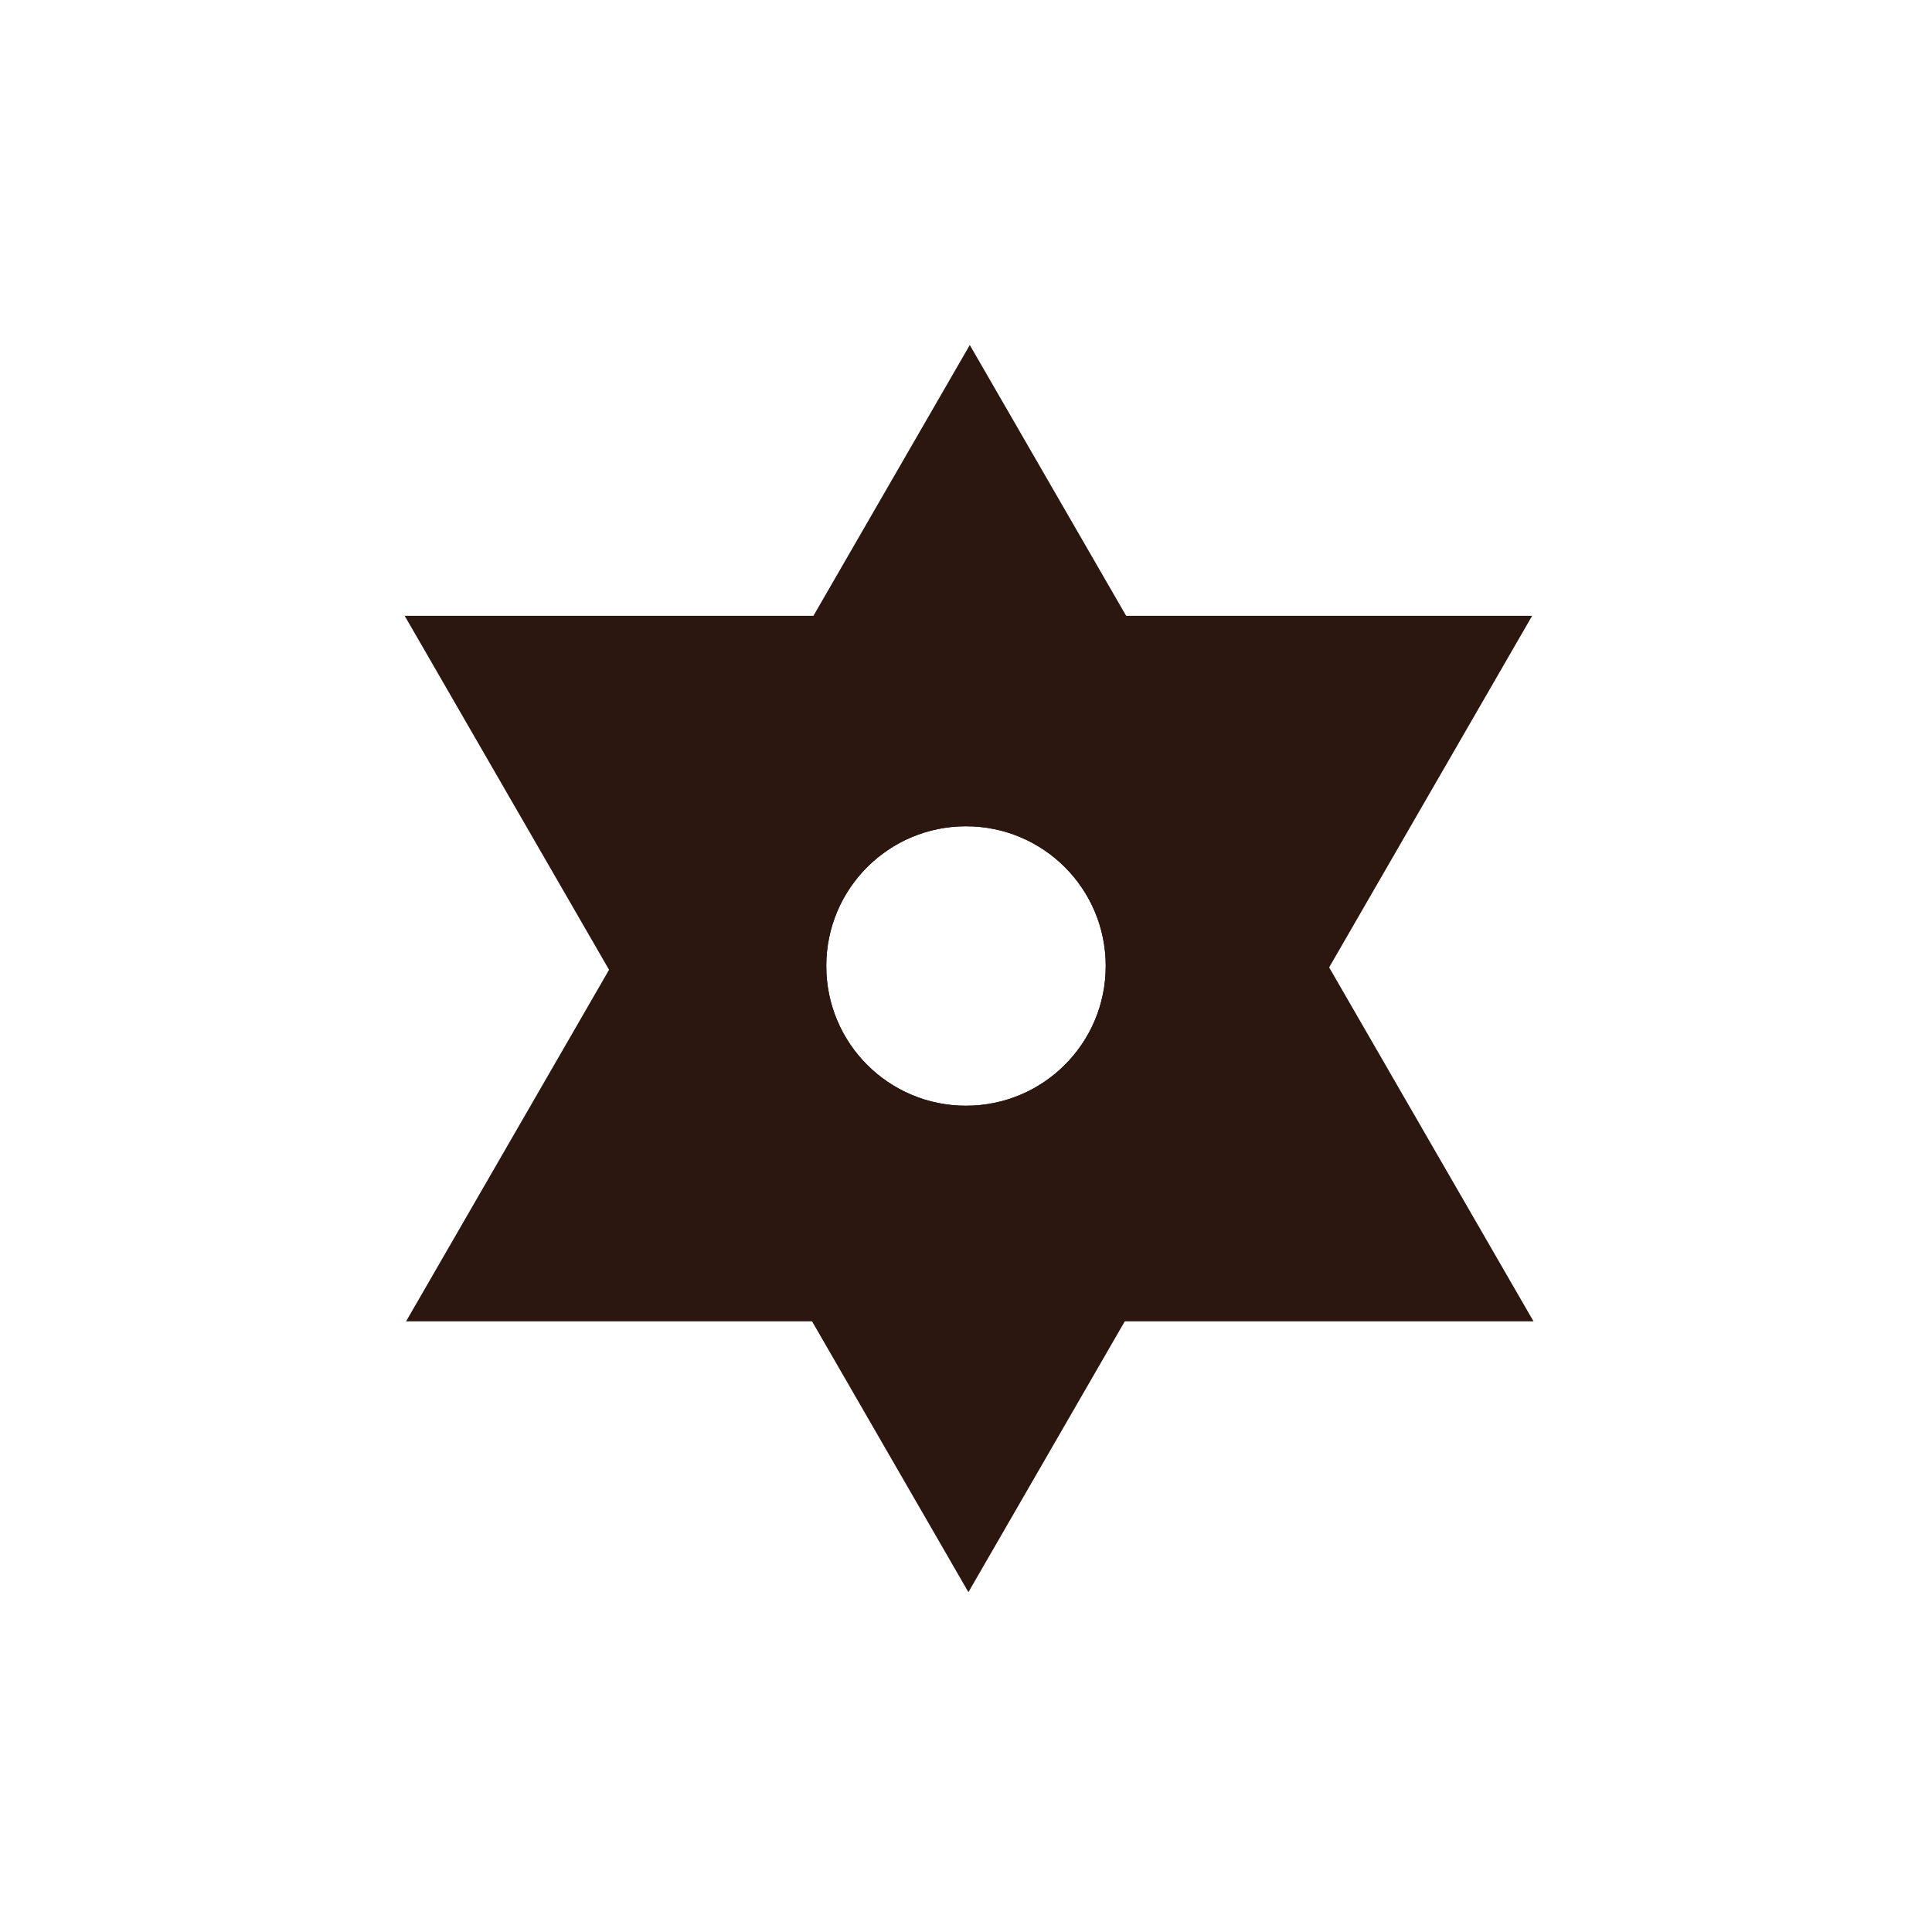
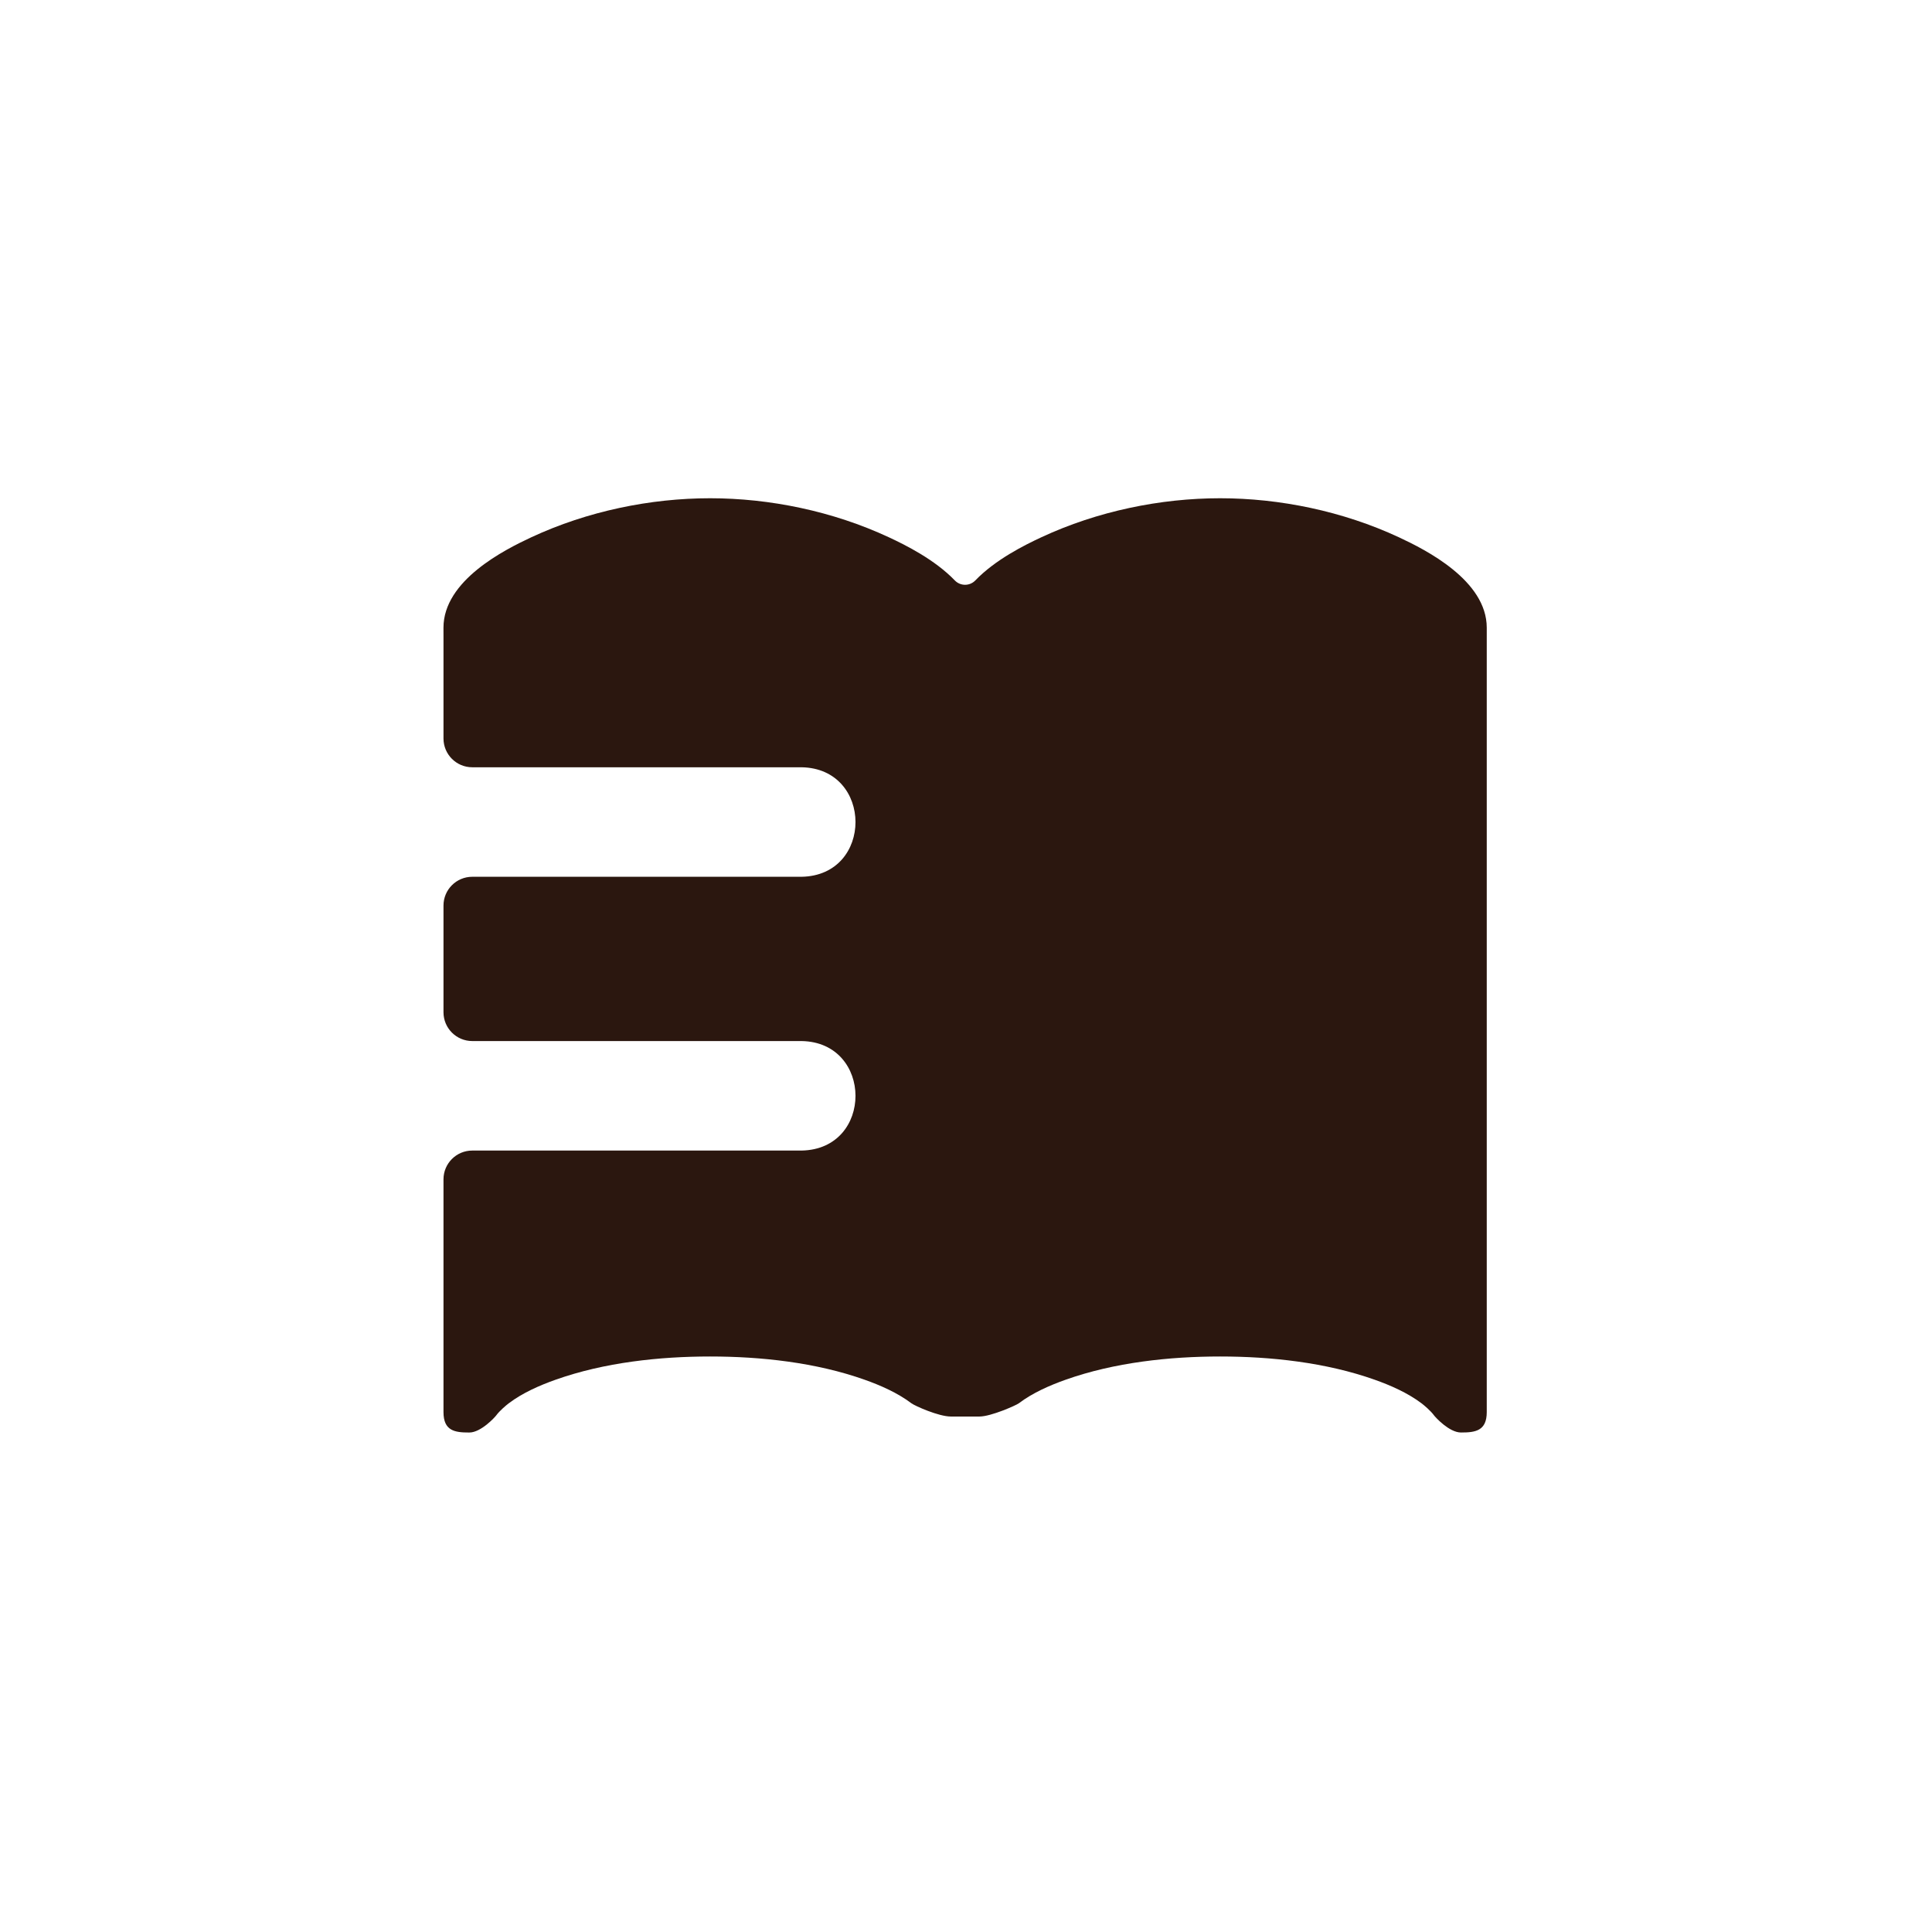
- <svg xmlns="http://www.w3.org/2000/svg" version="1.1" id="_Слой_1" x="0px" y="0px" viewBox="0 0 560 560" style="enable-background:new 0 0 560 560;" xml:space="preserve">
+ <svg xmlns="http://www.w3.org/2000/svg" version="1.1" id="Слой_1" x="0px" y="0px" viewBox="0 0 1024 1024" style="enable-background:new 0 0 1024 1024;" xml:space="preserve">
  <style type="text/css">
- 	.st0{fill:#2b170f;}
+ 	.st0{display:none;fill-rule:evenodd;clip-rule:evenodd;fill:#43302B;}
+ 	.st1{fill-rule:evenodd;clip-rule:evenodd;fill:#2B170F;}
</style>
-   <path class="st0" d="M117.3,178.5l163.4,283l163.4-283H117.3z M280,320.5c-22.4,0-40.5-18.1-40.5-40.5c0-22.4,18.1-40.5,40.5-40.5  c22.4,0,40.5,18.1,40.5,40.5C320.5,302.4,302.4,320.5,280,320.5z" />
-   <path class="st0" d="M281.1,100L117.7,383h326.8L281.1,100z M280,320.5c-22.4,0-40.5-18.1-40.5-40.5c0-22.4,18.1-40.5,40.5-40.5  c22.4,0,40.5,18.1,40.5,40.5C320.5,302.4,302.4,320.5,280,320.5z" />
+   <path class="st0" d="M699.53,839H323.47C246.99,839,185,777.01,185,700.53V324.47C185,247.99,246.99,186,323.47,186h376.06  C776.01,186,838,247.99,838,324.47v376.06C838,777.01,776.01,839,699.53,839z" />
+   <path class="st1" d="M741.51,284.8c-29.85-13.91-63.29-20.72-94.83-20.72c-31.54,0-64.99,6.81-94.82,20.72  c-8.7,4.06-24.22,11.73-34.92,22.84c-2.97,3.08-7.9,3.08-10.87,0c-10.7-11.11-26.21-18.79-34.89-22.84  c-29.84-13.91-63.29-20.72-94.82-20.72c-31.54,0-64.99,6.81-94.82,20.72c-14.19,6.62-46.49,22.86-46.49,47.89  c0,1.66,0.01,3.31,0.01,4.97l0,53.75c0,8.43,6.83,15.26,15.26,15.26h174.51c38.03,0.61,38.24,57.38,0,58.04H250.32  c-8.43,0-15.26,6.83-15.26,15.26l0,56.55c0,8.43,6.83,15.26,15.26,15.26h174.51c38.03,0.61,38.24,57.38,0,58.04H250.32  c-8.43,0-15.26,6.83-15.26,15.26l0,123.37c0,9.95,6.05,10.81,13.46,10.81h0.24c6.17,0,13.59-8.16,14.23-9.05  c1.83-2.5,5.29-5.39,6.66-6.43c7.44-5.63,16.54-9.56,24.77-12.48c25.92-9.21,55.22-12.33,81.95-12.33  c26.74,0,56.03,3.12,81.95,12.33c8.23,2.92,17.31,6.86,24.76,12.48c1.76,1.33,14.41,7.01,20.9,7.01h0.24c1.5,0,13.15,0,14.65,0h0.23  c6.17,0,19.52-5.97,20.89-7.01c7.44-5.63,16.54-9.56,24.77-12.48c25.91-9.21,55.21-12.33,81.95-12.33  c26.73,0,56.03,3.12,81.95,12.33c8.23,2.92,17.31,6.86,24.77,12.48c1.38,1.04,4.86,3.95,6.68,6.46c0.65,0.89,8,9.01,14.21,9.01h0.23  c7.41,0,13.46-0.86,13.46-10.81V337.66c0-1.66,0-3.31,0-4.97C788,307.66,755.7,291.42,741.51,284.8z" />
</svg>
